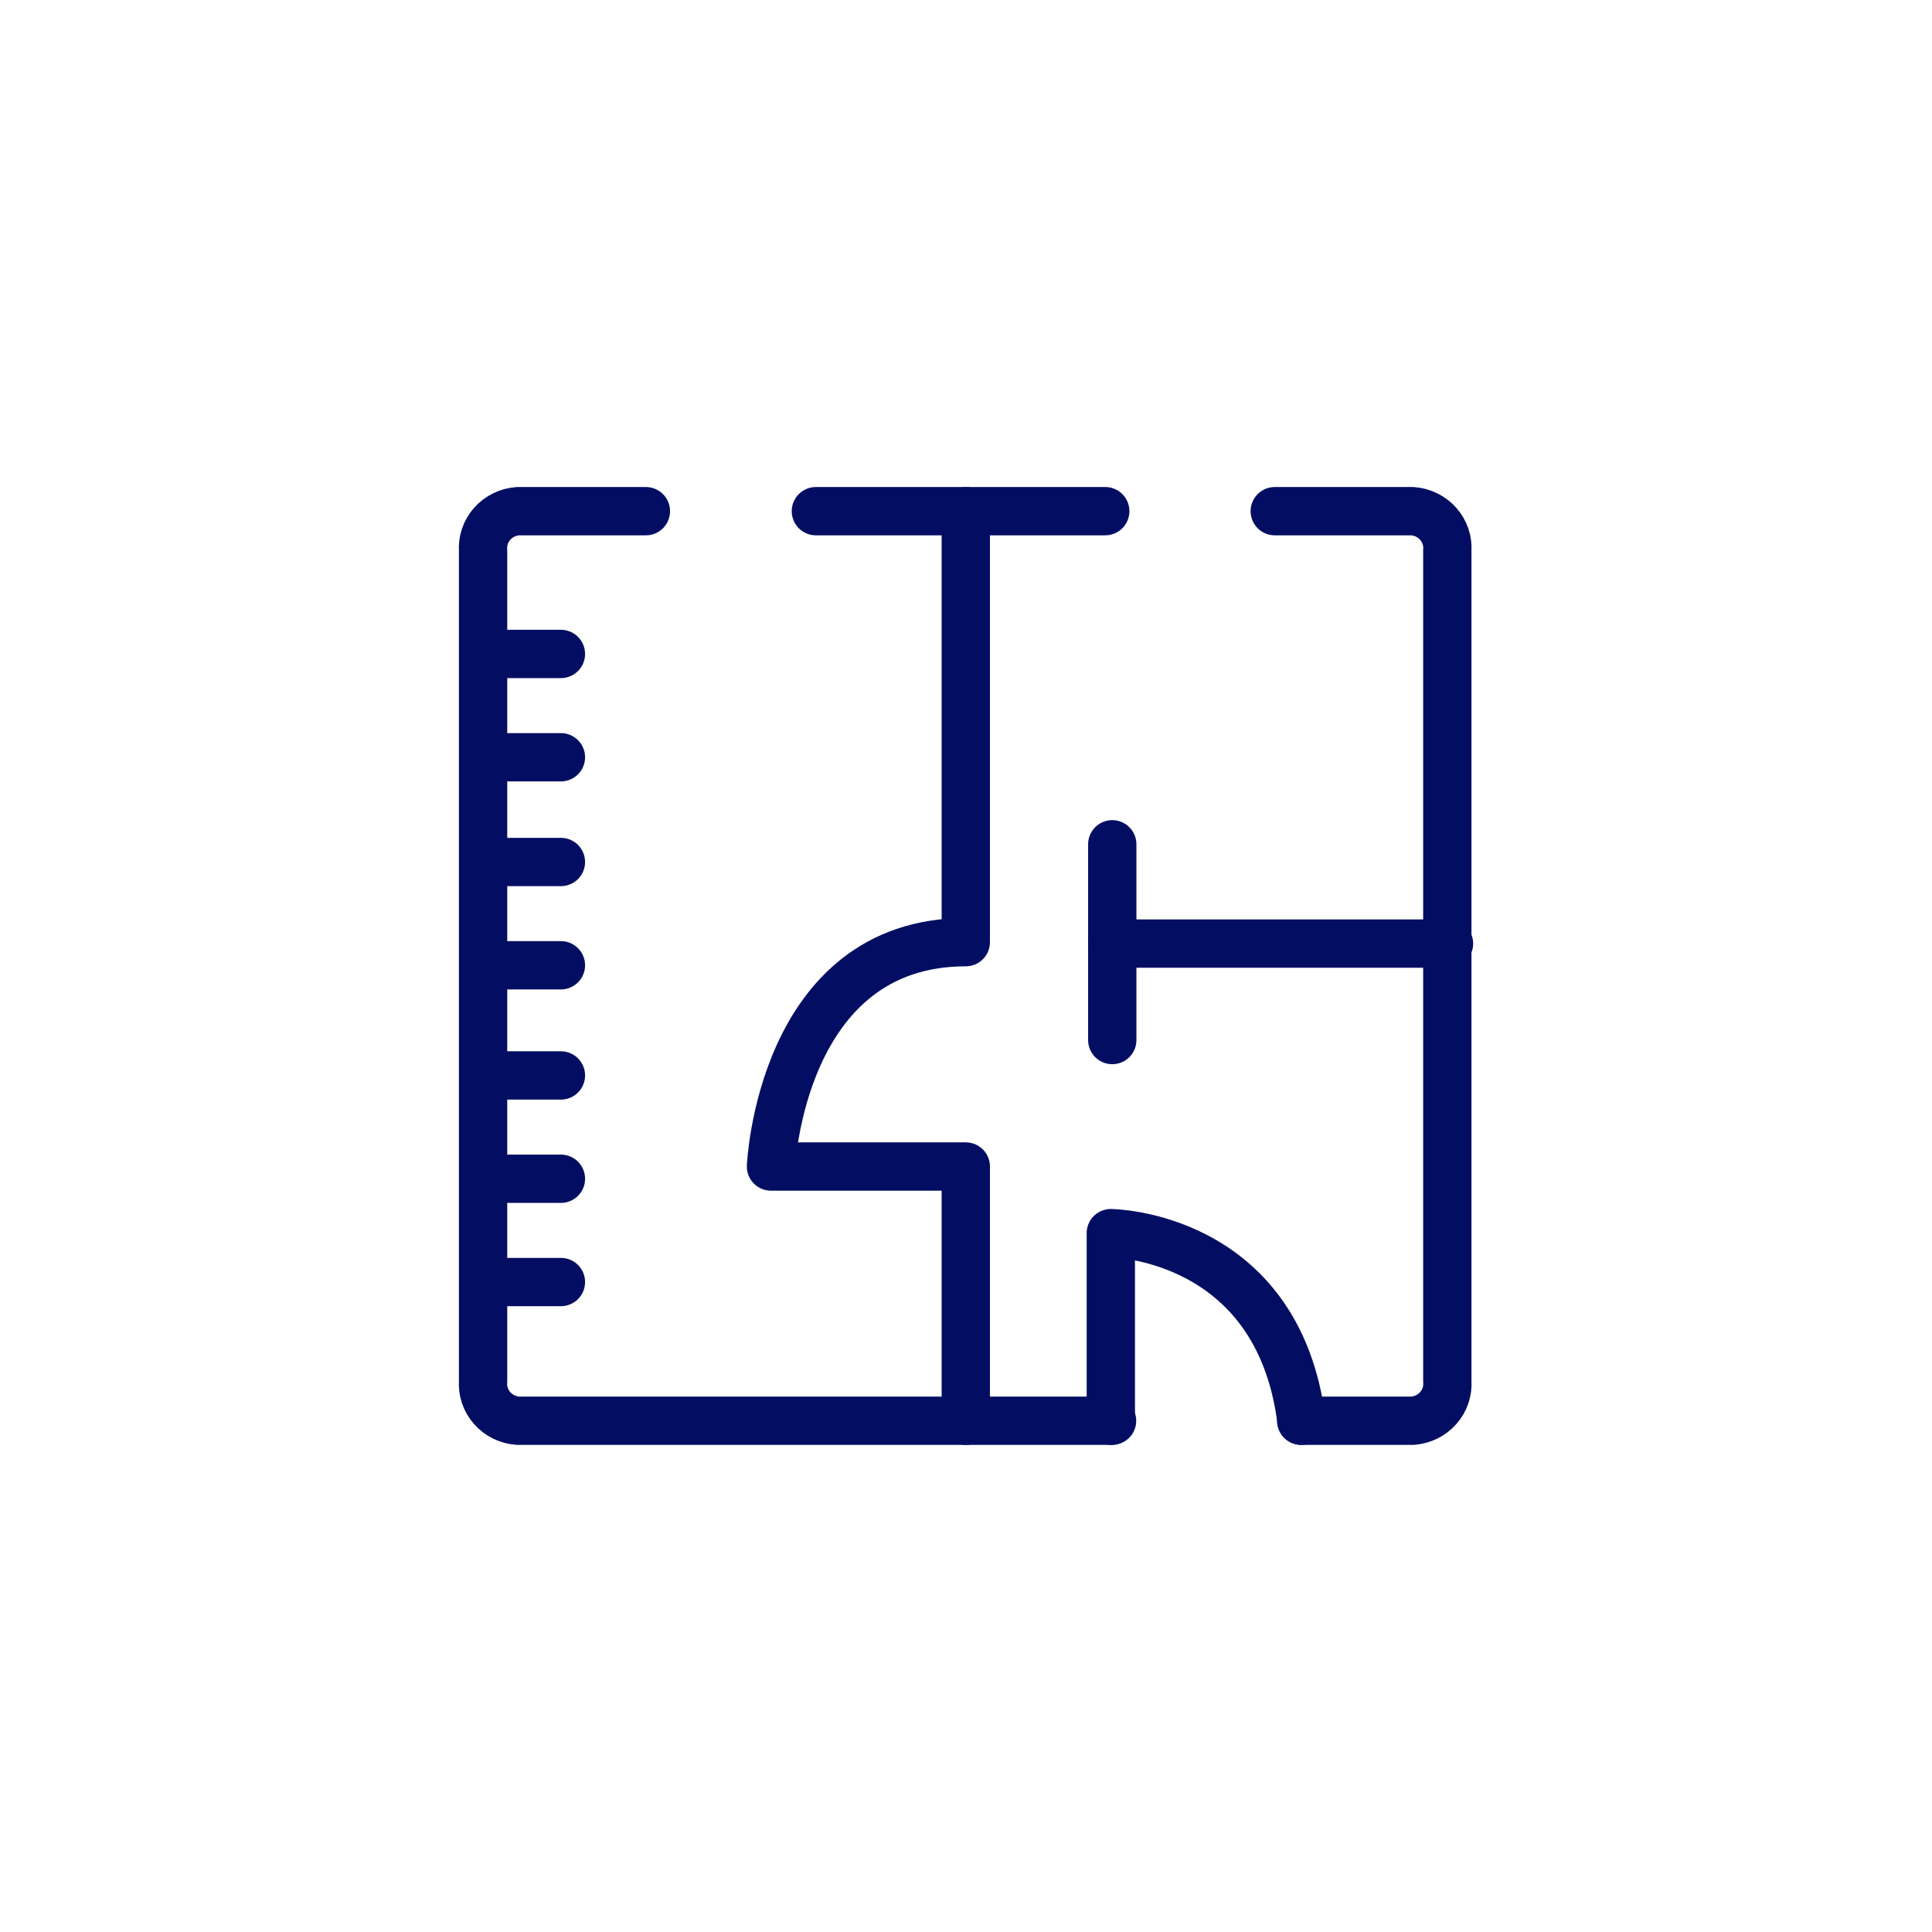
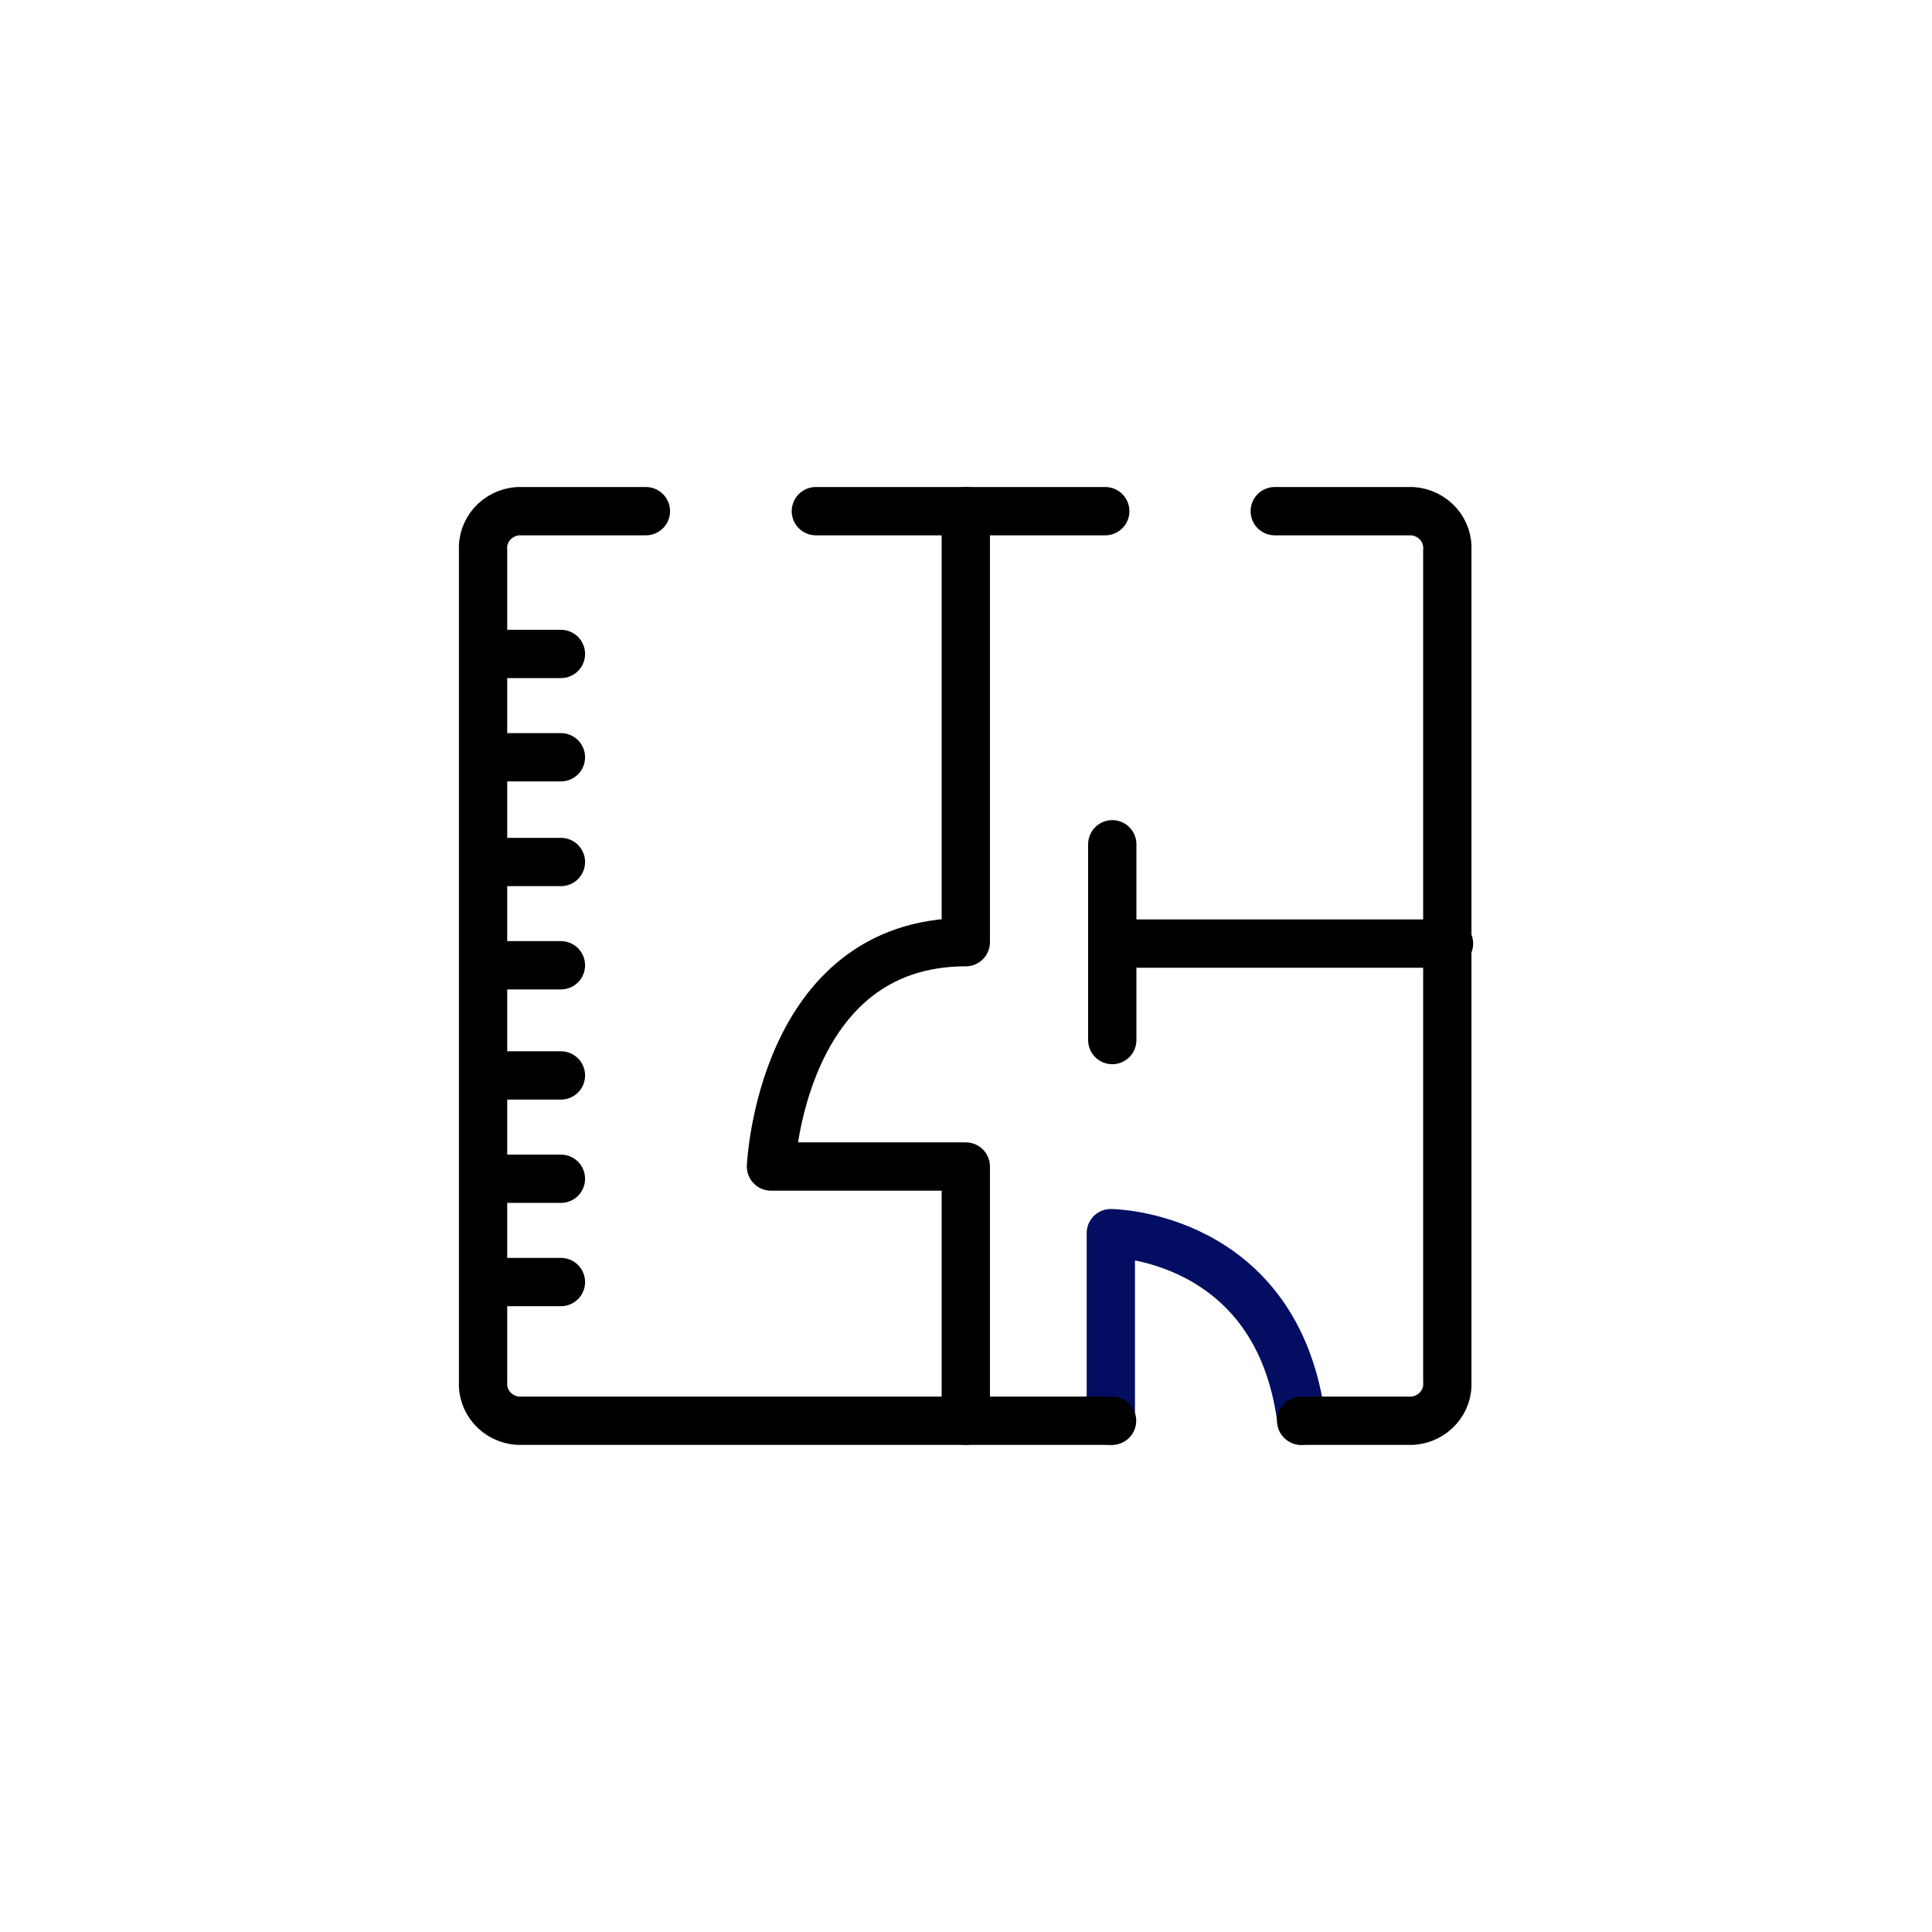
<svg xmlns="http://www.w3.org/2000/svg" width="48" height="48" viewBox="0 0 48 48" fill="none">
-   <path d="M27.46 12.7H20.27" stroke="#030E63" stroke-width="1.2" stroke-linecap="round" stroke-linejoin="round" />
+   <path d="M27.46 12.7H20.27" stroke="black" stroke-width="1.2" stroke-linecap="round" stroke-linejoin="round" />
  <path d="M27.598 35.298V30.637C27.598 30.637 31.746 30.671 32.334 35.298" stroke="#030E63" stroke-width="1.2" stroke-linecap="round" stroke-linejoin="round" />
-   <path d="M36 23.443H27.634" stroke="#030E63" stroke-width="1.2" stroke-linecap="round" stroke-linejoin="round" />
-   <path d="M27.634 20.976V25.84" stroke="#030E63" stroke-width="1.2" stroke-linecap="round" stroke-linejoin="round" />
-   <path d="M23.995 35.298V28.982H19.155C19.155 28.982 19.397 23.408 23.995 23.408V12.7" stroke="#030E63" stroke-width="1.2" stroke-linecap="round" stroke-linejoin="round" />
-   <path d="M13.936 16.247H12.449" stroke="#030E63" stroke-width="1.2" stroke-linecap="round" stroke-linejoin="round" />
-   <path d="M13.936 18.814H12.449" stroke="#030E63" stroke-width="1.2" stroke-linecap="round" stroke-linejoin="round" />
-   <path d="M13.936 21.416H12.449" stroke="#030E63" stroke-width="1.2" stroke-linecap="round" stroke-linejoin="round" />
-   <path d="M13.936 23.982H12.449" stroke="#030E63" stroke-width="1.2" stroke-linecap="round" stroke-linejoin="round" />
-   <path d="M13.936 26.719H12.449" stroke="#030E63" stroke-width="1.2" stroke-linecap="round" stroke-linejoin="round" />
-   <path d="M13.936 29.286H12.449" stroke="#030E63" stroke-width="1.2" stroke-linecap="round" stroke-linejoin="round" />
-   <path d="M13.936 31.852H12.449" stroke="#030E63" stroke-width="1.2" stroke-linecap="round" stroke-linejoin="round" />
-   <path d="M31.671 12.7H35.093C35.341 12.718 35.571 12.832 35.733 13.015C35.895 13.199 35.976 13.438 35.958 13.68V34.319C35.976 34.561 35.895 34.8 35.733 34.983C35.571 35.167 35.341 35.28 35.093 35.298H32.328" stroke="#030E63" stroke-width="1.2" stroke-linecap="round" stroke-linejoin="round" />
-   <path d="M27.629 35.298H12.867C12.619 35.28 12.389 35.167 12.227 34.983C12.065 34.8 11.984 34.561 12.002 34.319V13.68C11.984 13.438 12.065 13.199 12.227 13.015C12.389 12.832 12.619 12.718 12.867 12.7H16.047" stroke="#030E63" stroke-width="1.2" stroke-linecap="round" stroke-linejoin="round" />
+   <path d="M36 23.443H27.634" stroke="black" stroke-width="1.2" stroke-linecap="round" stroke-linejoin="round" />
+   <path d="M27.634 20.976V25.84" stroke="black" stroke-width="1.2" stroke-linecap="round" stroke-linejoin="round" />
+   <path d="M23.995 35.298V28.982H19.155C19.155 28.982 19.397 23.408 23.995 23.408V12.7" stroke="black" stroke-width="1.2" stroke-linecap="round" stroke-linejoin="round" />
+   <path d="M13.936 16.247H12.449" stroke="black" stroke-width="1.2" stroke-linecap="round" stroke-linejoin="round" />
+   <path d="M13.936 18.814H12.449" stroke="black" stroke-width="1.2" stroke-linecap="round" stroke-linejoin="round" />
+   <path d="M13.936 21.416H12.449" stroke="black" stroke-width="1.2" stroke-linecap="round" stroke-linejoin="round" />
+   <path d="M13.936 23.982H12.449" stroke="black" stroke-width="1.2" stroke-linecap="round" stroke-linejoin="round" />
+   <path d="M13.936 26.719H12.449" stroke="black" stroke-width="1.2" stroke-linecap="round" stroke-linejoin="round" />
+   <path d="M13.936 29.286H12.449" stroke="black" stroke-width="1.2" stroke-linecap="round" stroke-linejoin="round" />
+   <path d="M13.936 31.852H12.449" stroke="black" stroke-width="1.2" stroke-linecap="round" stroke-linejoin="round" />
+   <path d="M31.671 12.7H35.093C35.341 12.718 35.571 12.832 35.733 13.015C35.895 13.199 35.976 13.438 35.958 13.68V34.319C35.976 34.561 35.895 34.8 35.733 34.983C35.571 35.167 35.341 35.28 35.093 35.298H32.328" stroke="black" stroke-width="1.2" stroke-linecap="round" stroke-linejoin="round" />
+   <path d="M27.629 35.298H12.867C12.619 35.28 12.389 35.167 12.227 34.983C12.065 34.8 11.984 34.561 12.002 34.319V13.68C11.984 13.438 12.065 13.199 12.227 13.015C12.389 12.832 12.619 12.718 12.867 12.7H16.047" stroke="black" stroke-width="1.2" stroke-linecap="round" stroke-linejoin="round" />
</svg>
